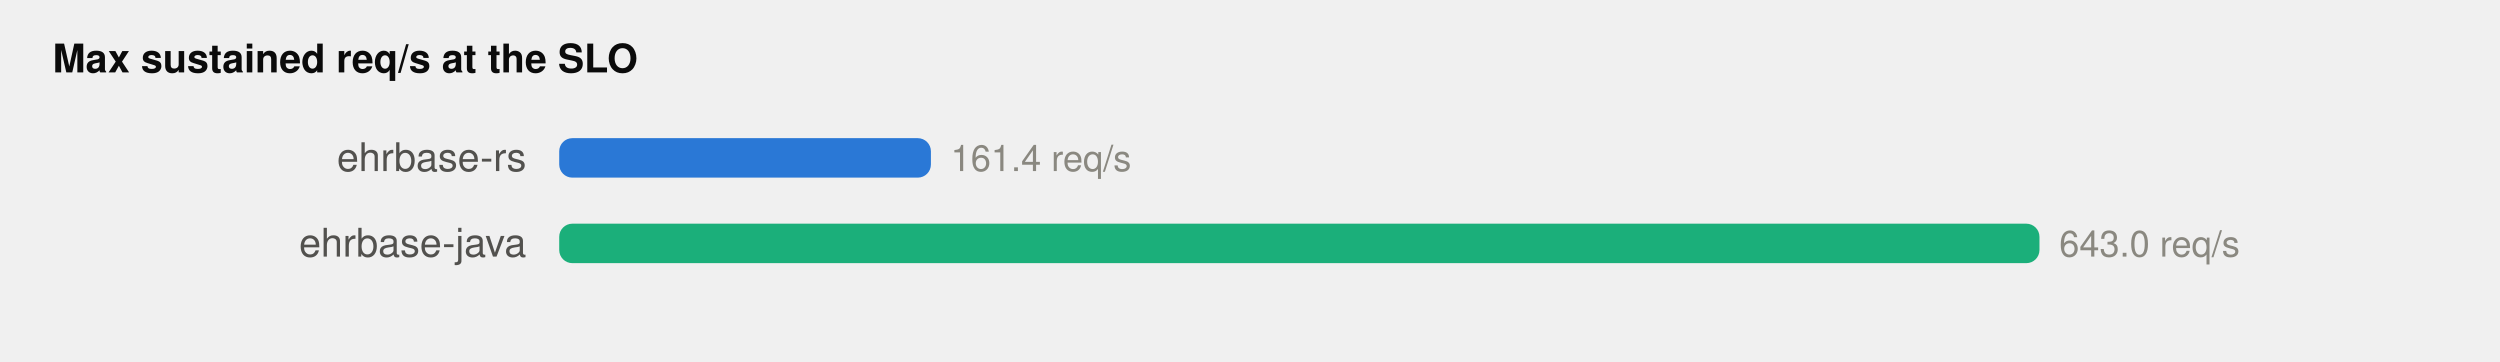
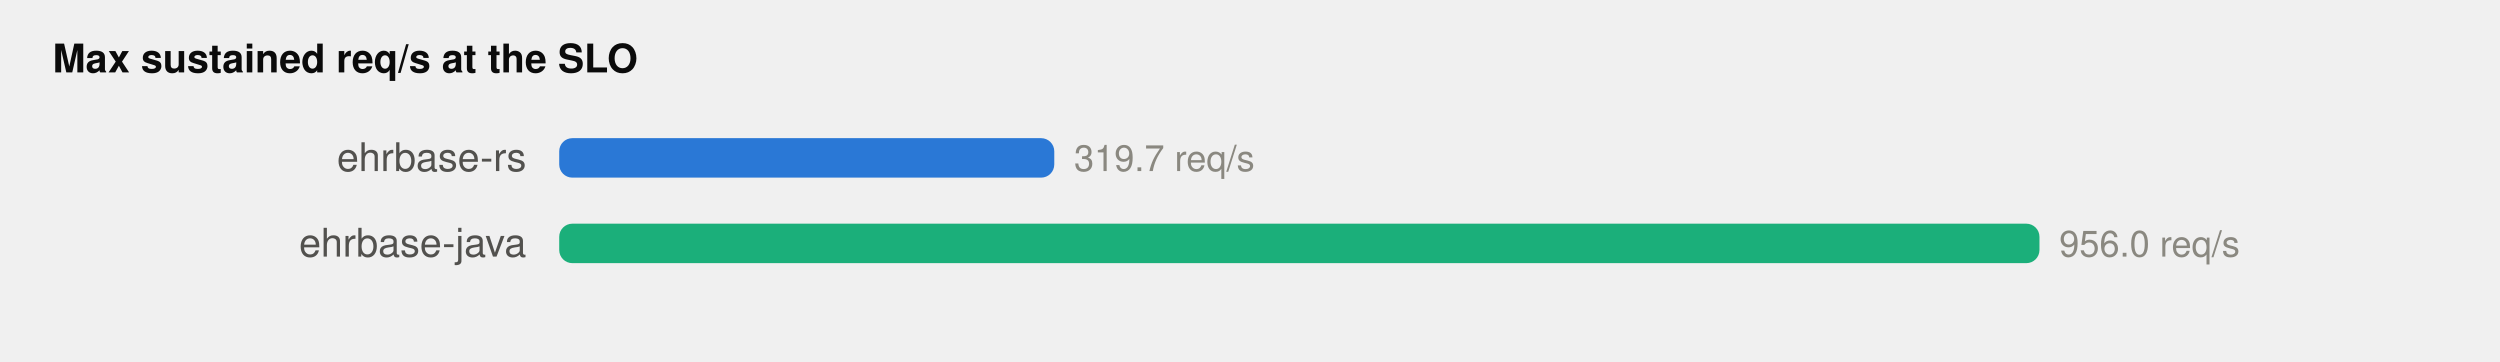
<svg xmlns="http://www.w3.org/2000/svg" viewBox="0 0 760 110" role="img" aria-label="Max sustained req/s at the SLO">
  <style>
text { fill: #52514e; font: 12px -apple-system, 'Segoe UI', Helvetica, Arial, sans-serif; }
.title { fill: #0b0b0b; font-weight: 600; }
.muted { fill: #8a8880; font-size: 11px; }
.grid { stroke: #e4e2dd; stroke-width: 1; }
.s1 { fill: #2a78d6; } .s1s { stroke: #2a78d6; }
.s2 { fill: #1baf7a; } .s2s { stroke: #1baf7a; }
@media (prefers-color-scheme: dark) {
text { fill: #c3c2b7; }
.title { fill: #ffffff; }
.muted { fill: #8f8e85; }
.grid { stroke: #3a3a38; }
.s1 { fill: #3987e5; } .s1s { stroke: #3987e5; }
.s2 { fill: #199e70; } .s2s { stroke: #199e70; }
}
</style>
  <text x="16" y="22" class="title">Max sustained req/s at the SLO</text>
  <text x="160.0" y="52.0" text-anchor="end">ehrbase-rs</text>
-   <rect class="s1" x="170" y="42.0" width="113.0" height="12" rx="4" />
-   <text class="muted" x="289.0" y="52.0">161.4 req/s</text>
+   <rect class="s1" x="170" y="42.0" width="150.5" height="12" rx="4" />
+   <text class="muted" x="326.5" y="52.0">319.7 req/s</text>
  <text x="160.0" y="78.0" text-anchor="end">ehrbase-java</text>
  <rect class="s2" x="170" y="68.0" width="450.0" height="12" rx="4" />
-   <text class="muted" x="626.0" y="78.0">643.0 req/s</text>
+   <text class="muted" x="626.0" y="78.0">956.0 req/s</text>
</svg>
